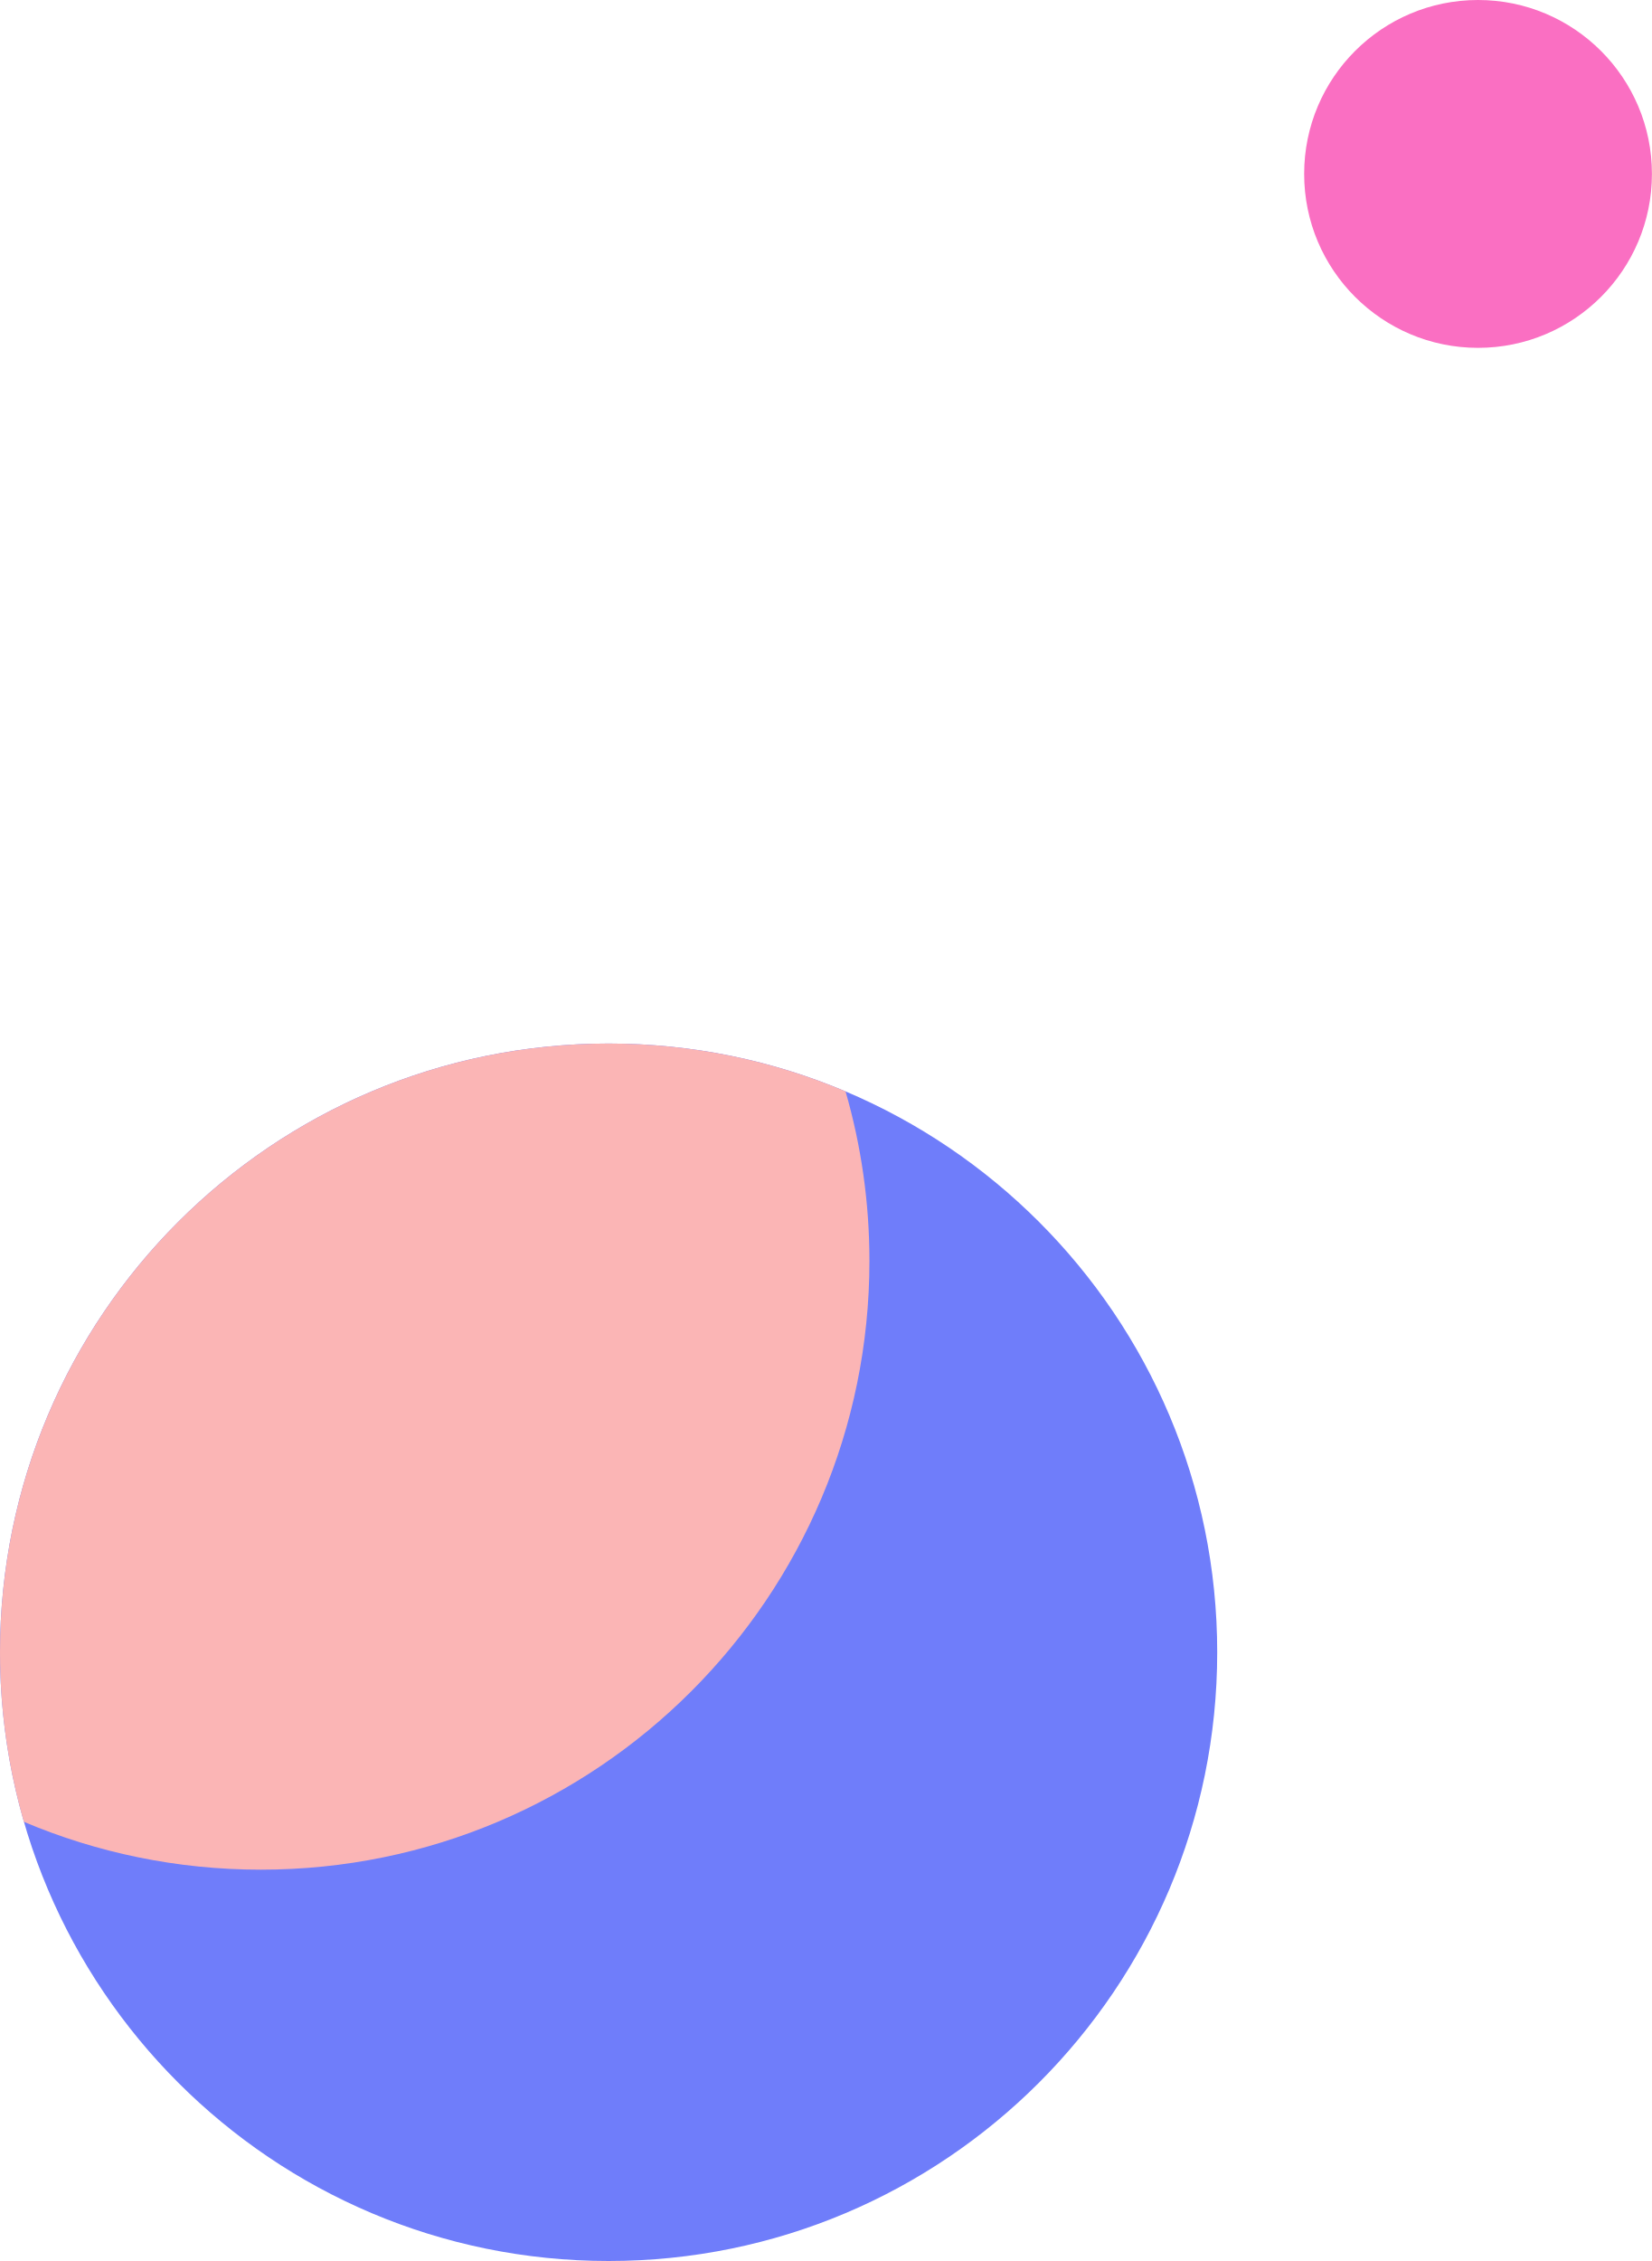
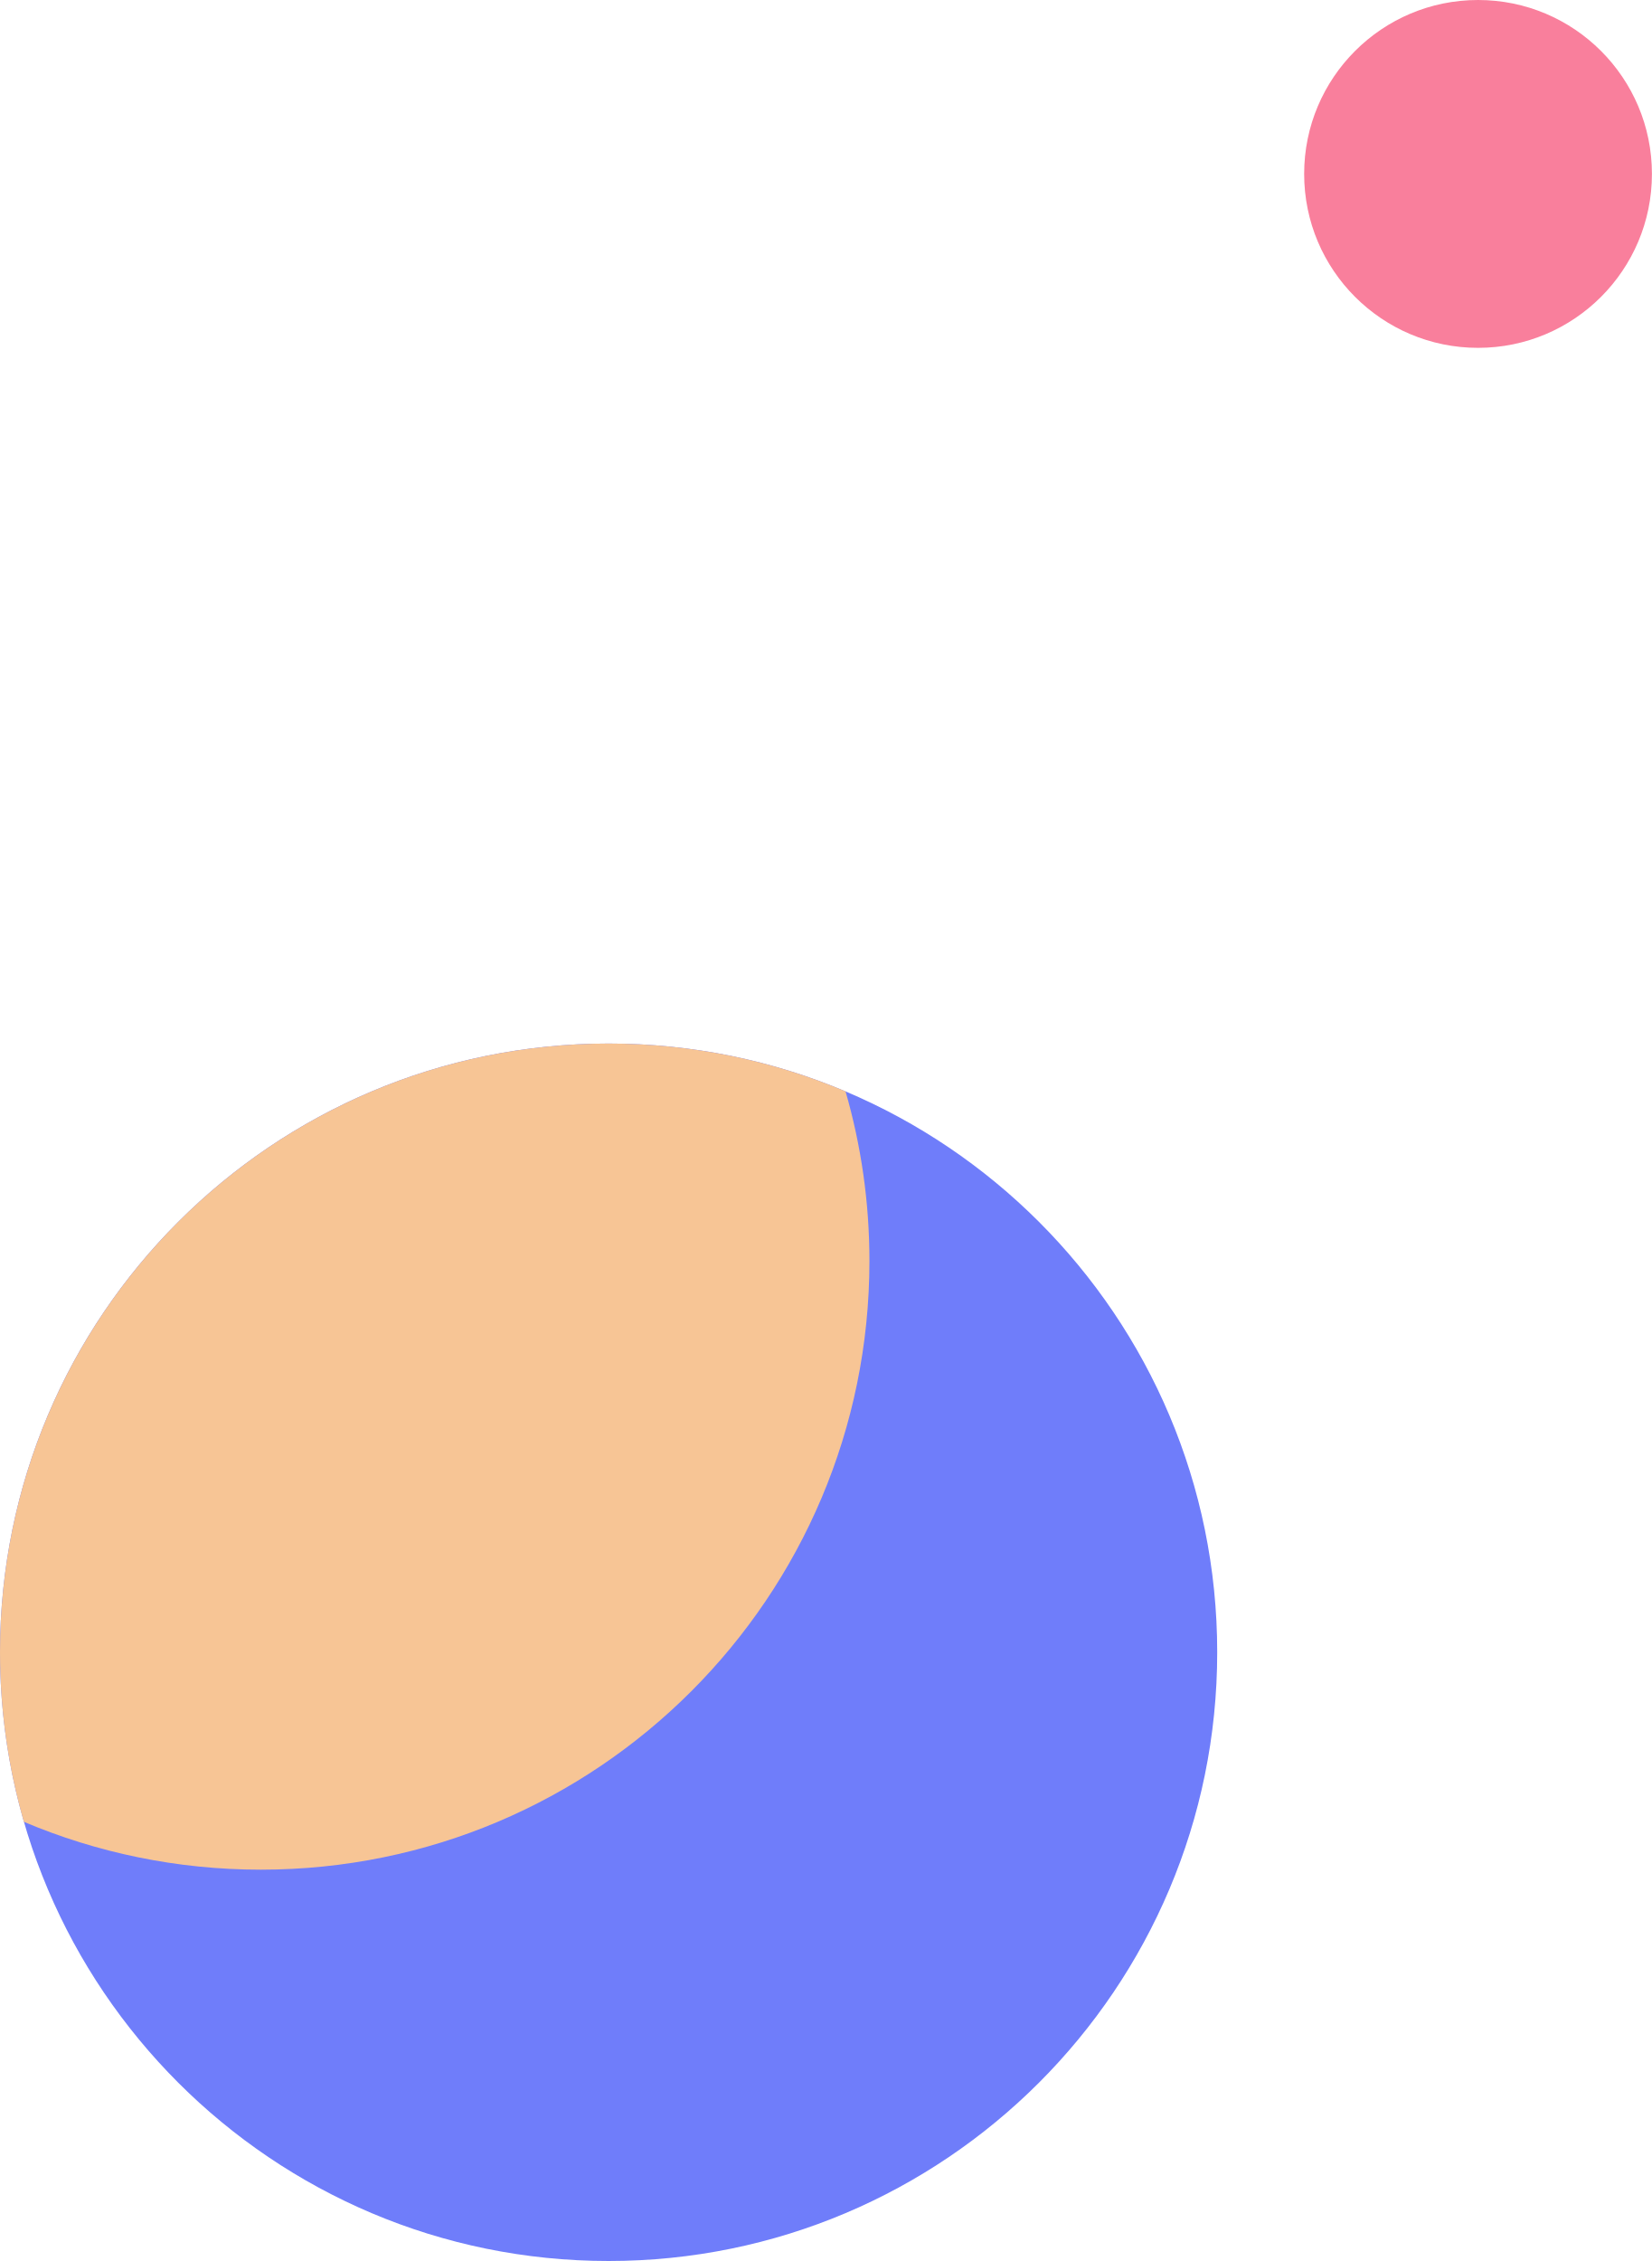
<svg xmlns="http://www.w3.org/2000/svg" width="38" height="52" viewBox="0 0 38 52" fill="none">
  <rect y="24" width="28" height="28" rx="14" fill="#6F7DFA" />
-   <path fill-rule="evenodd" clip-rule="evenodd" d="M6 43C13.732 43 20 36.732 20 29C20 27.647 19.808 26.338 19.45 25.1C17.775 24.392 15.933 24 14 24C6.268 24 0 30.268 0 38C0 39.353 0.192 40.662 0.55 41.9C2.225 42.608 4.067 43 6 43Z" fill="#FBB5B5" />
-   <rect x="30" width="8" height="8" rx="4" fill="#FA6FC2" />
+   <path d="M6 43C13.732 43 20 36.732 20 29C20 27.647 19.808 26.338 19.45 25.1C17.775 24.392 15.933 24 14 24C6.268 24 0 30.268 0 38C0 39.353 0.192 40.662 0.55 41.9C2.225 42.608 4.067 43 6 43Z" fill="#F7C595" />
+   <rect x="30" width="8" height="8" rx="4" fill="#F97F9C" />
</svg>
